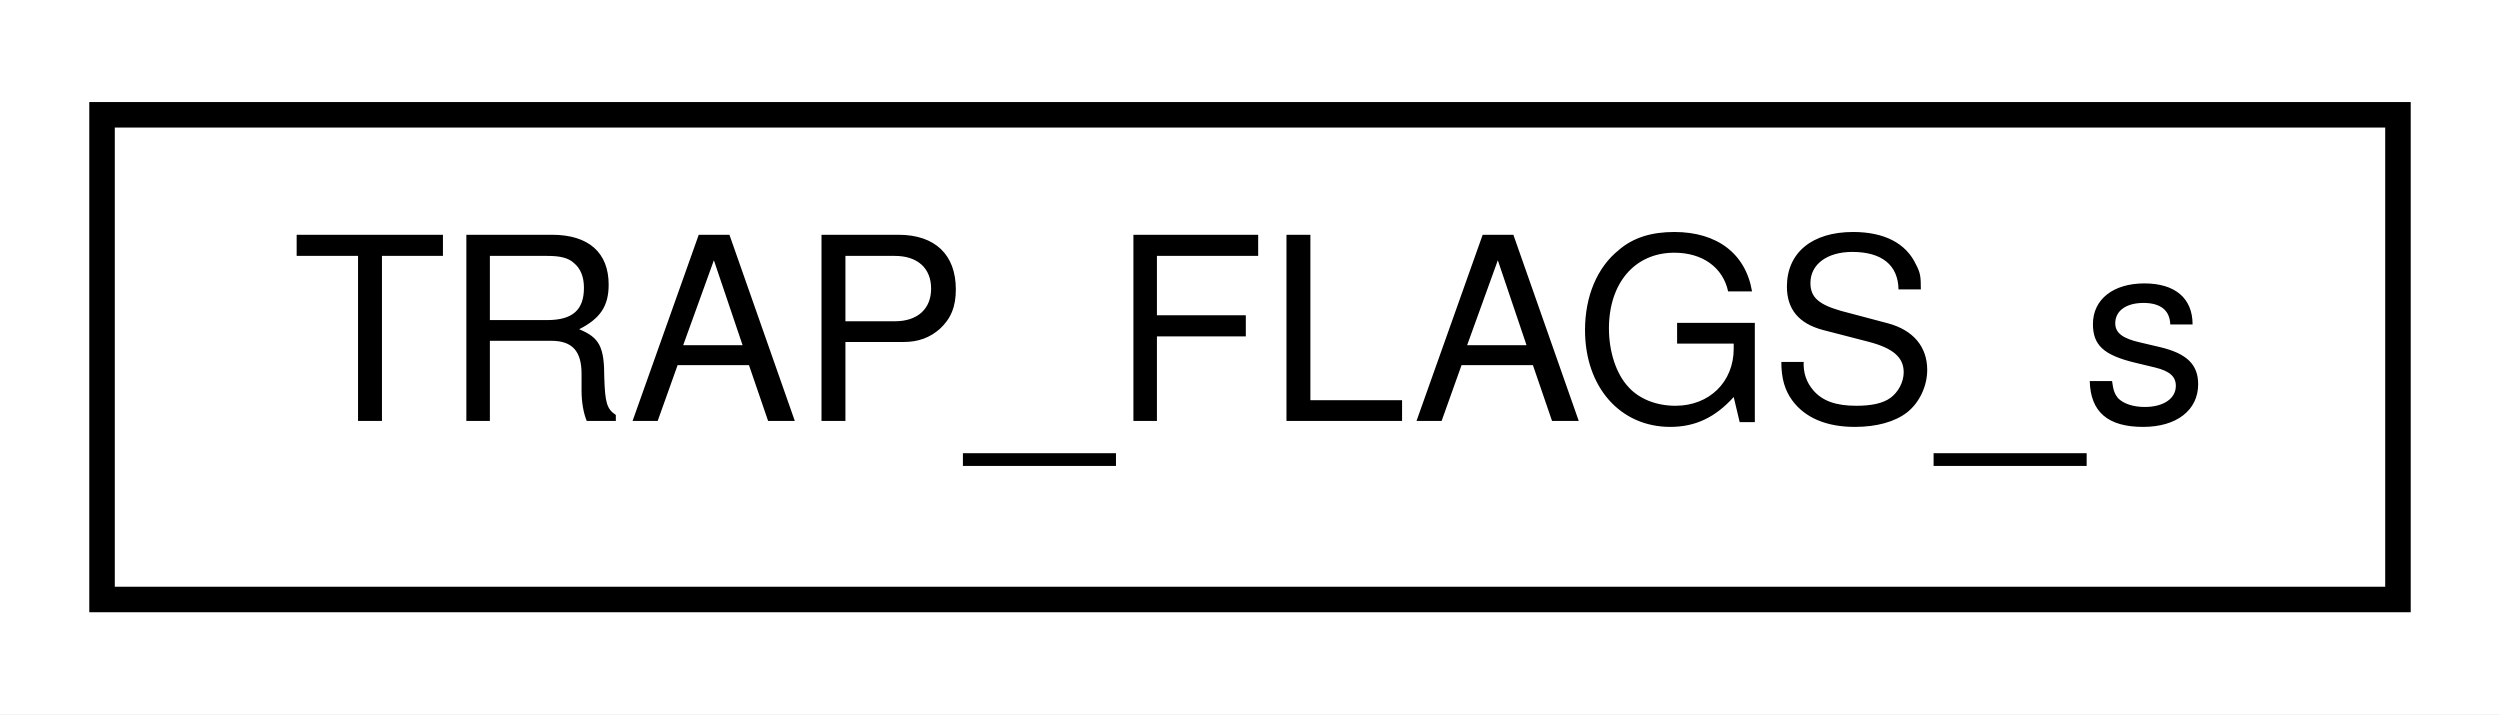
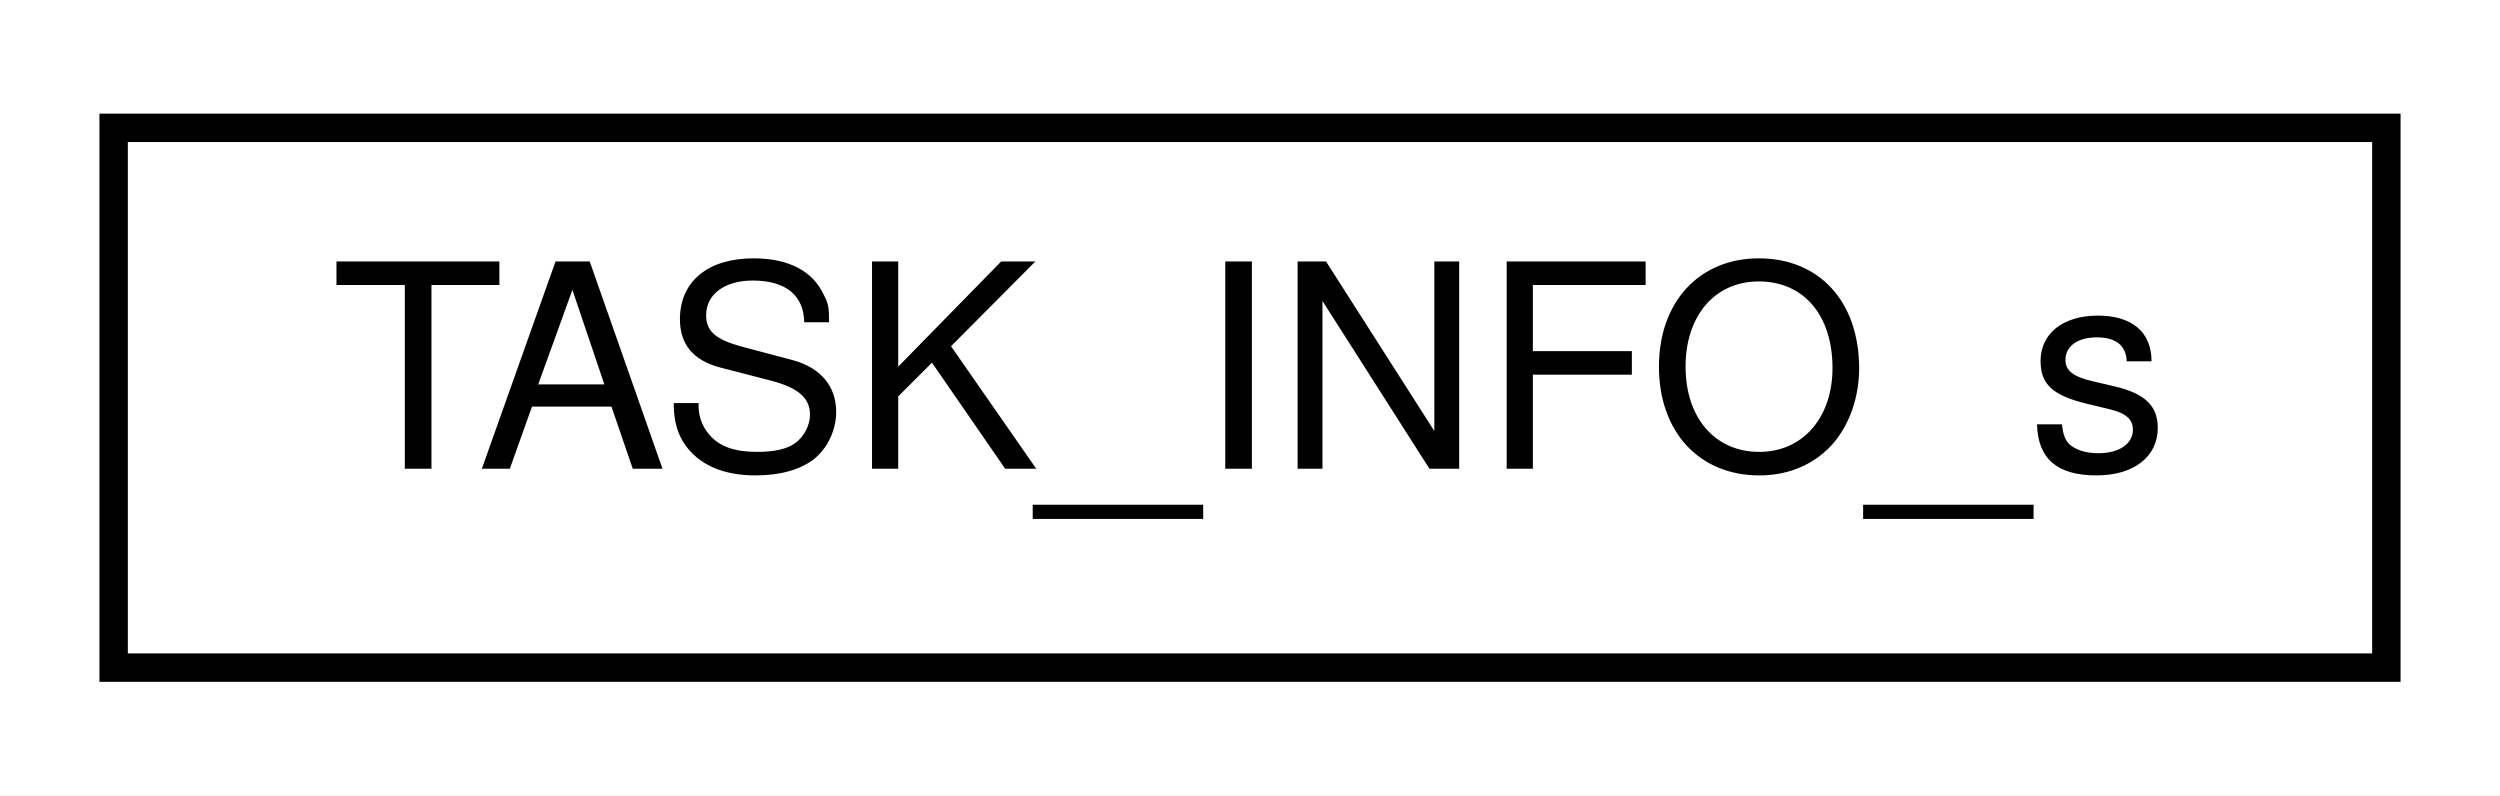
- <svg xmlns="http://www.w3.org/2000/svg" xmlns:xlink="http://www.w3.org/1999/xlink" width="98pt" height="28pt" viewBox="0.00 0.00 98.00 28.00">
+ <svg xmlns="http://www.w3.org/2000/svg" xmlns:xlink="http://www.w3.org/1999/xlink" width="88pt" height="28pt" viewBox="0.00 0.00 88.00 28.00">
  <g id="graph0" class="graph" transform="scale(1 1) rotate(0) translate(4 24)">
-     <polygon fill="white" stroke="transparent" points="-4,4 -4,-24 94,-24 94,4 -4,4" />
+     <polygon fill="white" stroke="transparent" points="-4,4 -4,-24 84,-24 84,4 -4,4" />
    <g id="node1" class="node">
      <g id="a_node1">
-         <a xlink:href="struct_t_r_a_p___f_l_a_g_s__s.html" target="_top" xlink:title="defining the trap Flag for primary and secondary vectors">
-           <polygon fill="white" stroke="black" points="0,-0.5 0,-19.5 90,-19.5 90,-0.5 0,-0.5" />
-           <text text-anchor="middle" x="45" y="-7.5" font-family="Helvetica,sans-Serif" font-size="10.00">TRAP_FLAGS_s</text>
+         <a xlink:href="struct_t_a_s_k___i_n_f_o__s.html" target="_top" xlink:title="provides information for executed task, fault event and operating mode ID of task manager">
+           <polygon fill="white" stroke="black" points="0,-0.5 0,-19.5 80,-19.5 80,-0.5 0,-0.5" />
+           <text text-anchor="middle" x="40" y="-7.5" font-family="Helvetica,sans-Serif" font-size="10.00">TASK_INFO_s</text>
        </a>
      </g>
    </g>
  </g>
</svg>
